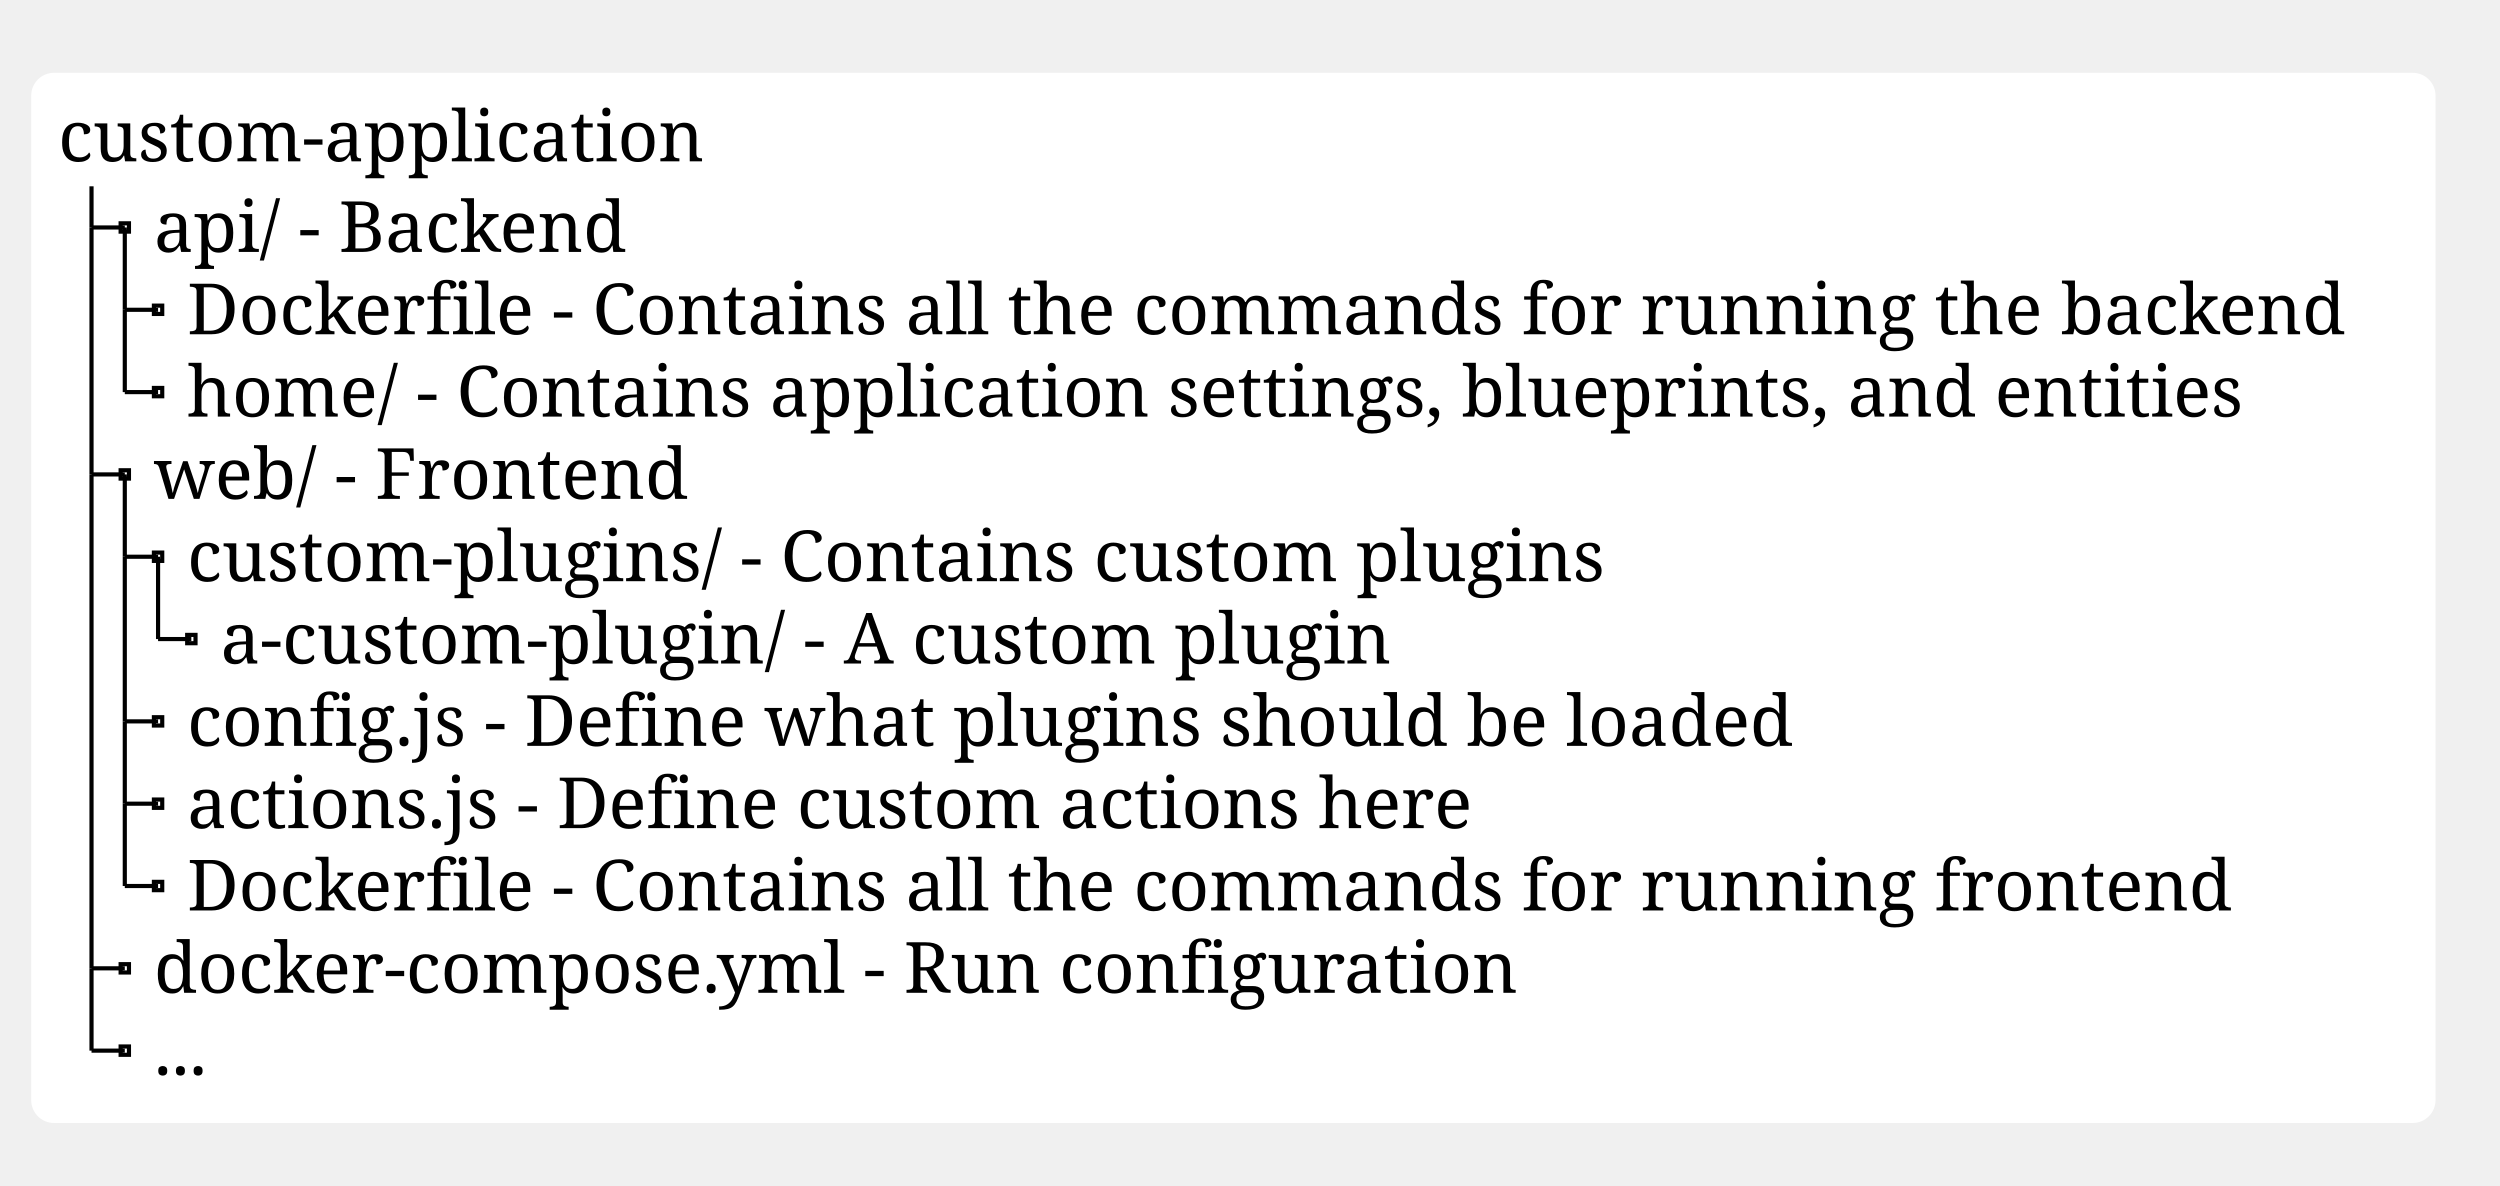
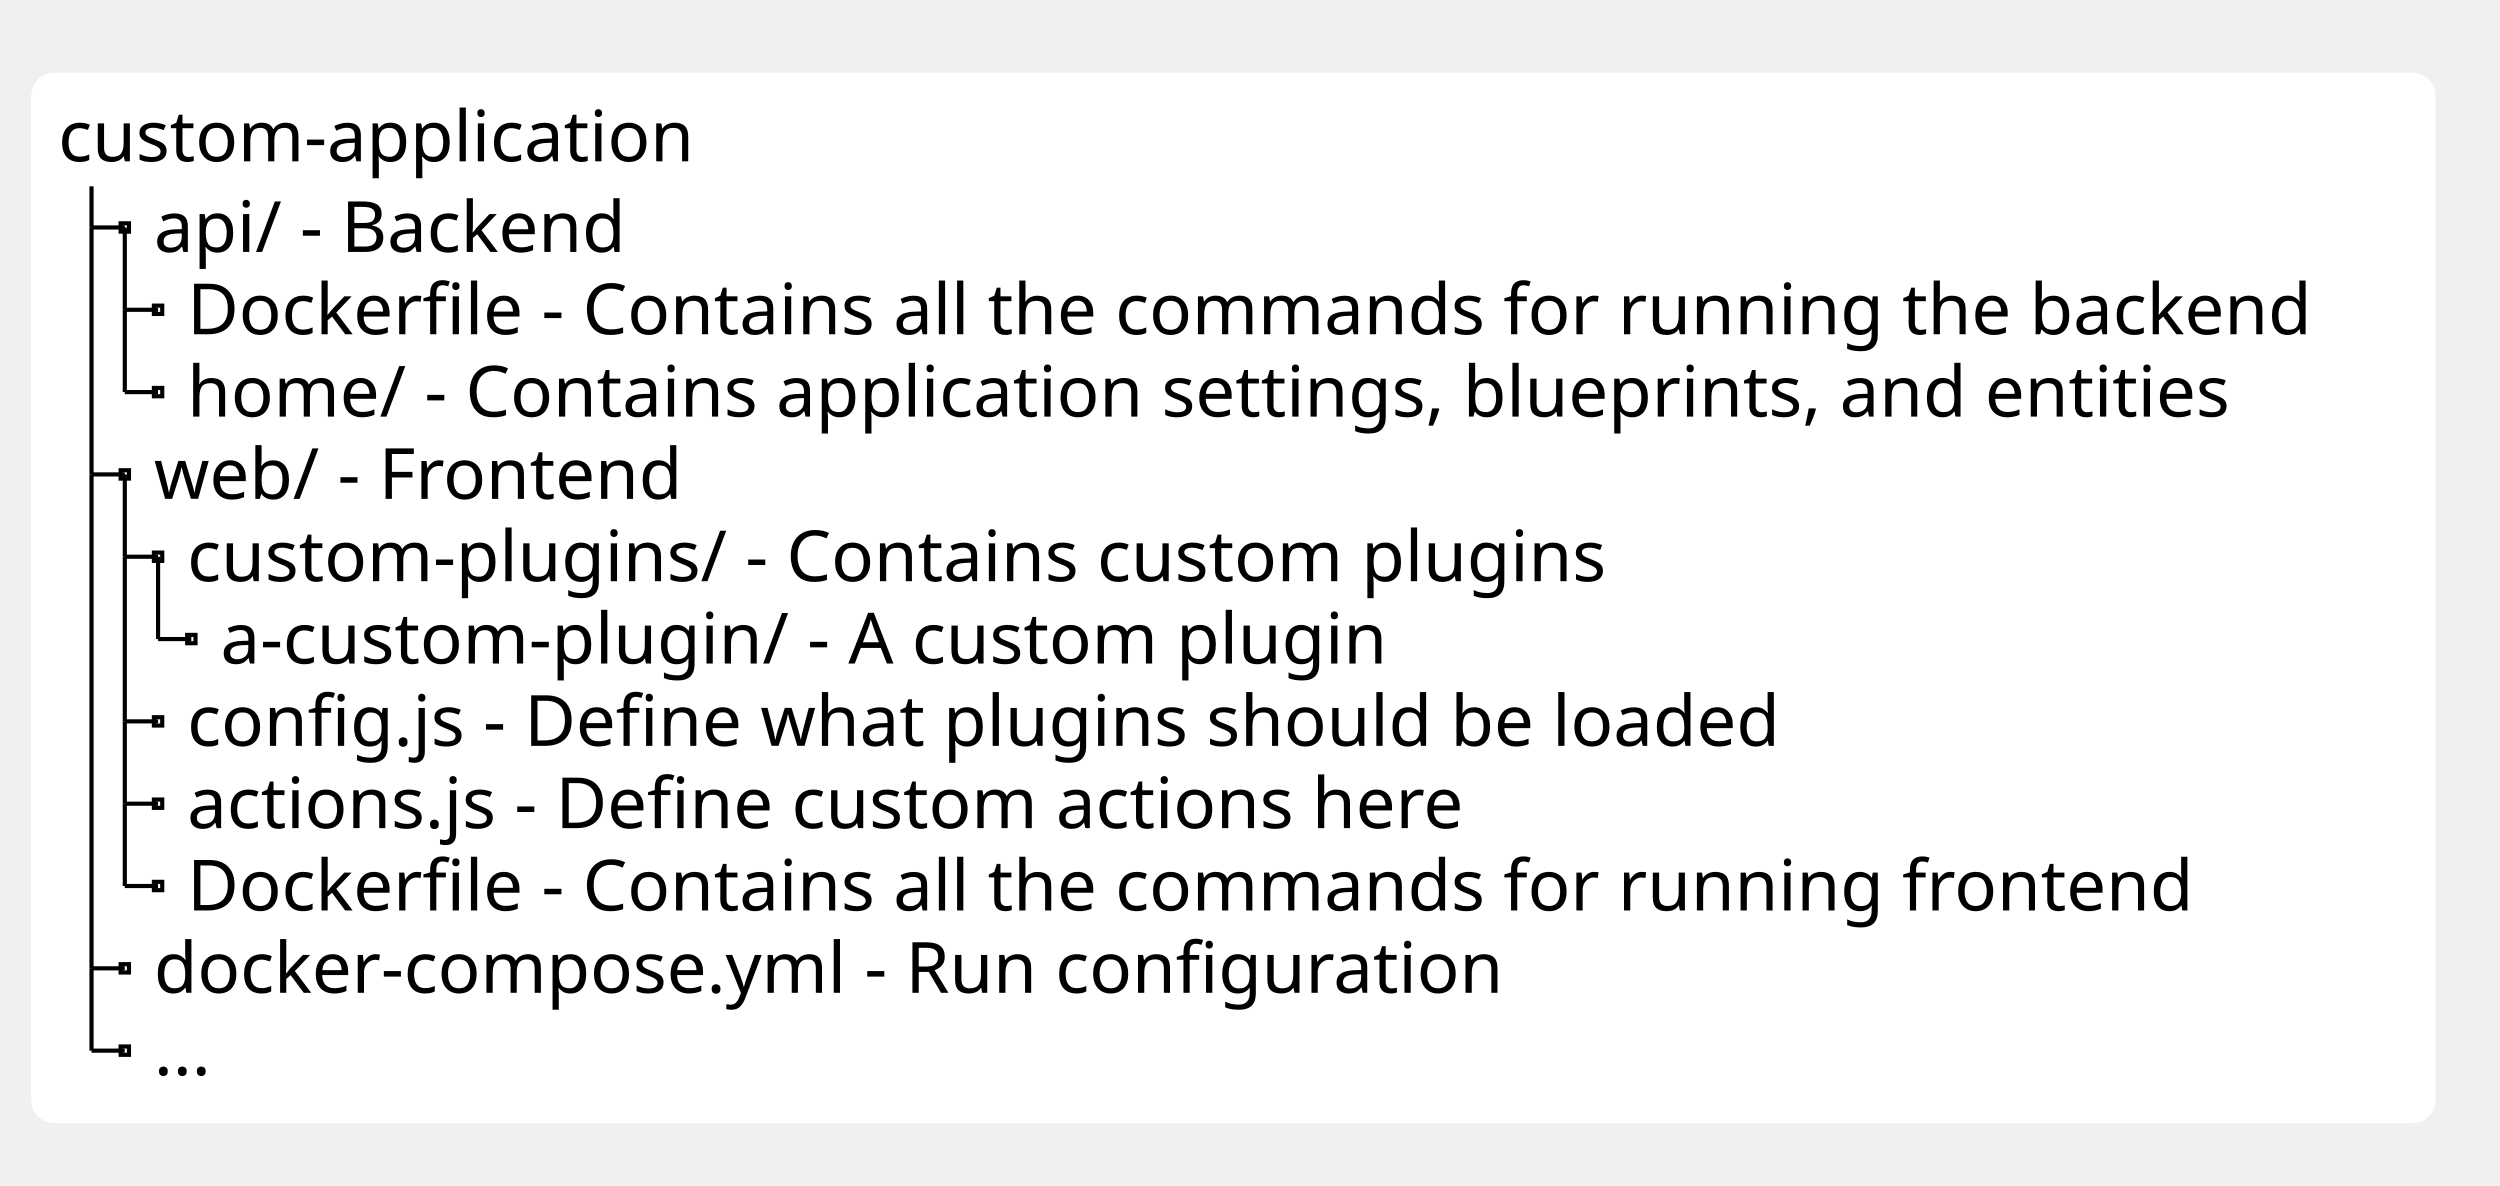
<svg xmlns="http://www.w3.org/2000/svg" contentScriptType="application/ecmascript" contentStyleType="text/css" height="285px" preserveAspectRatio="none" style="width:601px;height:285px;" version="1.1" viewBox="0 0 601 285" width="601px" zoomAndPan="magnify">
  <defs />
  <g>
    <rect fill="#FFFFFF" height="251.469" rx="5" ry="5" style="stroke:#FFFFFF;stroke-width:1.0;" width="577" x="8" y="18" />
-     <text fill="#000000" font-family="&quot;Noto Serif&quot;, &quot;DejaVu Serif&quot;, serif" font-size="17" lengthAdjust="spacing" textLength="158" x="14" y="38.78">custom-application</text>
-     <text fill="#000000" font-family="&quot;Noto Serif&quot;, &quot;DejaVu Serif&quot;, serif" font-size="17" lengthAdjust="spacing" textLength="118" x="37" y="60.569">api/ - Backend</text>
-     <text fill="#000000" font-family="&quot;Noto Serif&quot;, &quot;DejaVu Serif&quot;, serif" font-size="17" lengthAdjust="spacing" textLength="534" x="45" y="80.358">Dockerfile - Contains all the commands for running the backend</text>
-     <text fill="#000000" font-family="&quot;Noto Serif&quot;, &quot;DejaVu Serif&quot;, serif" font-size="17" lengthAdjust="spacing" textLength="514" x="45" y="100.147">home/ - Contains application settings, blueprints, and entities</text>
-     <text fill="#000000" font-family="&quot;Noto Serif&quot;, &quot;DejaVu Serif&quot;, serif" font-size="17" lengthAdjust="spacing" textLength="133" x="37" y="119.936">web/ - Frontend</text>
-     <text fill="#000000" font-family="&quot;Noto Serif&quot;, &quot;DejaVu Serif&quot;, serif" font-size="17" lengthAdjust="spacing" textLength="354" x="45" y="139.725">custom-plugins/ - Contains custom plugins</text>
-     <text fill="#000000" font-family="&quot;Noto Serif&quot;, &quot;DejaVu Serif&quot;, serif" font-size="17" lengthAdjust="spacing" textLength="291" x="53" y="159.514">a-custom-plugin/ - A custom plugin</text>
-     <text fill="#000000" font-family="&quot;Noto Serif&quot;, &quot;DejaVu Serif&quot;, serif" font-size="17" lengthAdjust="spacing" textLength="397" x="45" y="179.303">config.js - Define what plugins should be loaded</text>
-     <text fill="#000000" font-family="&quot;Noto Serif&quot;, &quot;DejaVu Serif&quot;, serif" font-size="17" lengthAdjust="spacing" textLength="321" x="45" y="199.092">actions.js - Define custom actions here</text>
-     <text fill="#000000" font-family="&quot;Noto Serif&quot;, &quot;DejaVu Serif&quot;, serif" font-size="17" lengthAdjust="spacing" textLength="504" x="45" y="218.881">Dockerfile - Contains all the commands for running frontend</text>
-     <text fill="#000000" font-family="&quot;Noto Serif&quot;, &quot;DejaVu Serif&quot;, serif" font-size="17" lengthAdjust="spacing" textLength="337" x="37" y="238.67">docker-compose.yml - Run configuration</text>
-     <text fill="#000000" font-family="&quot;Noto Serif&quot;, &quot;DejaVu Serif&quot;, serif" font-size="17" lengthAdjust="spacing" textLength="15" x="37" y="258.459">...</text>
+     <text fill="#000000" font-family="sans-serif" font-size="17" lengthAdjust="spacing" textLength="158" x="14" y="38.78">custom-application</text>
+     <text fill="#000000" font-family="sans-serif" font-size="17" lengthAdjust="spacing" textLength="118" x="37" y="60.569">api/ - Backend</text>
+     <text fill="#000000" font-family="sans-serif" font-size="17" lengthAdjust="spacing" textLength="534" x="45" y="80.358">Dockerfile - Contains all the commands for running the backend</text>
+     <text fill="#000000" font-family="sans-serif" font-size="17" lengthAdjust="spacing" textLength="514" x="45" y="100.147">home/ - Contains application settings, blueprints, and entities</text>
+     <text fill="#000000" font-family="sans-serif" font-size="17" lengthAdjust="spacing" textLength="133" x="37" y="119.936">web/ - Frontend</text>
+     <text fill="#000000" font-family="sans-serif" font-size="17" lengthAdjust="spacing" textLength="354" x="45" y="139.725">custom-plugins/ - Contains custom plugins</text>
+     <text fill="#000000" font-family="sans-serif" font-size="17" lengthAdjust="spacing" textLength="291" x="53" y="159.514">a-custom-plugin/ - A custom plugin</text>
+     <text fill="#000000" font-family="sans-serif" font-size="17" lengthAdjust="spacing" textLength="397" x="45" y="179.303">config.js - Define what plugins should be loaded</text>
+     <text fill="#000000" font-family="sans-serif" font-size="17" lengthAdjust="spacing" textLength="321" x="45" y="199.092">actions.js - Define custom actions here</text>
+     <text fill="#000000" font-family="sans-serif" font-size="17" lengthAdjust="spacing" textLength="504" x="45" y="218.881">Dockerfile - Contains all the commands for running frontend</text>
+     <text fill="#000000" font-family="sans-serif" font-size="17" lengthAdjust="spacing" textLength="337" x="37" y="238.67">docker-compose.yml - Run configuration</text>
+     <text fill="#000000" font-family="sans-serif" font-size="17" lengthAdjust="spacing" textLength="15" x="37" y="258.459">...</text>
    <rect fill="none" height="2" style="stroke:#000000;stroke-width:1.0;" width="2" x="29" y="53.684" />
    <line style="stroke:#000000;stroke-width:1.0;" x1="22" x2="30" y1="54.684" y2="54.684" />
    <line style="stroke:#000000;stroke-width:1.0;" x1="22" x2="22" y1="44.789" y2="54.684" />
    <rect fill="none" height="2" style="stroke:#000000;stroke-width:1.0;" width="2" x="37" y="73.473" />
    <line style="stroke:#000000;stroke-width:1.0;" x1="30" x2="38" y1="74.473" y2="74.473" />
    <line style="stroke:#000000;stroke-width:1.0;" x1="30" x2="30" y1="54.684" y2="74.473" />
    <rect fill="none" height="2" style="stroke:#000000;stroke-width:1.0;" width="2" x="37" y="93.262" />
    <line style="stroke:#000000;stroke-width:1.0;" x1="30" x2="38" y1="94.262" y2="94.262" />
    <line style="stroke:#000000;stroke-width:1.0;" x1="30" x2="30" y1="74.473" y2="94.262" />
    <rect fill="none" height="2" style="stroke:#000000;stroke-width:1.0;" width="2" x="29" y="113.051" />
    <line style="stroke:#000000;stroke-width:1.0;" x1="22" x2="30" y1="114.051" y2="114.051" />
    <line style="stroke:#000000;stroke-width:1.0;" x1="22" x2="22" y1="54.684" y2="114.051" />
    <rect fill="none" height="2" style="stroke:#000000;stroke-width:1.0;" width="2" x="37" y="132.84" />
    <line style="stroke:#000000;stroke-width:1.0;" x1="30" x2="38" y1="133.84" y2="133.84" />
    <line style="stroke:#000000;stroke-width:1.0;" x1="30" x2="30" y1="114.051" y2="133.84" />
    <rect fill="none" height="2" style="stroke:#000000;stroke-width:1.0;" width="2" x="45" y="152.629" />
    <line style="stroke:#000000;stroke-width:1.0;" x1="38" x2="46" y1="153.629" y2="153.629" />
    <line style="stroke:#000000;stroke-width:1.0;" x1="38" x2="38" y1="133.84" y2="153.629" />
    <rect fill="none" height="2" style="stroke:#000000;stroke-width:1.0;" width="2" x="37" y="172.418" />
    <line style="stroke:#000000;stroke-width:1.0;" x1="30" x2="38" y1="173.418" y2="173.418" />
    <line style="stroke:#000000;stroke-width:1.0;" x1="30" x2="30" y1="133.84" y2="173.418" />
    <rect fill="none" height="2" style="stroke:#000000;stroke-width:1.0;" width="2" x="37" y="192.207" />
    <line style="stroke:#000000;stroke-width:1.0;" x1="30" x2="38" y1="193.207" y2="193.207" />
    <line style="stroke:#000000;stroke-width:1.0;" x1="30" x2="30" y1="173.418" y2="193.207" />
    <rect fill="none" height="2" style="stroke:#000000;stroke-width:1.0;" width="2" x="37" y="211.996" />
    <line style="stroke:#000000;stroke-width:1.0;" x1="30" x2="38" y1="212.996" y2="212.996" />
    <line style="stroke:#000000;stroke-width:1.0;" x1="30" x2="30" y1="193.207" y2="212.996" />
    <rect fill="none" height="2" style="stroke:#000000;stroke-width:1.0;" width="2" x="29" y="231.785" />
    <line style="stroke:#000000;stroke-width:1.0;" x1="22" x2="30" y1="232.785" y2="232.785" />
    <line style="stroke:#000000;stroke-width:1.0;" x1="22" x2="22" y1="114.051" y2="232.785" />
    <rect fill="none" height="2" style="stroke:#000000;stroke-width:1.0;" width="2" x="29" y="251.574" />
    <line style="stroke:#000000;stroke-width:1.0;" x1="22" x2="30" y1="252.574" y2="252.574" />
    <line style="stroke:#000000;stroke-width:1.0;" x1="22" x2="22" y1="232.785" y2="252.574" />
  </g>
</svg>
